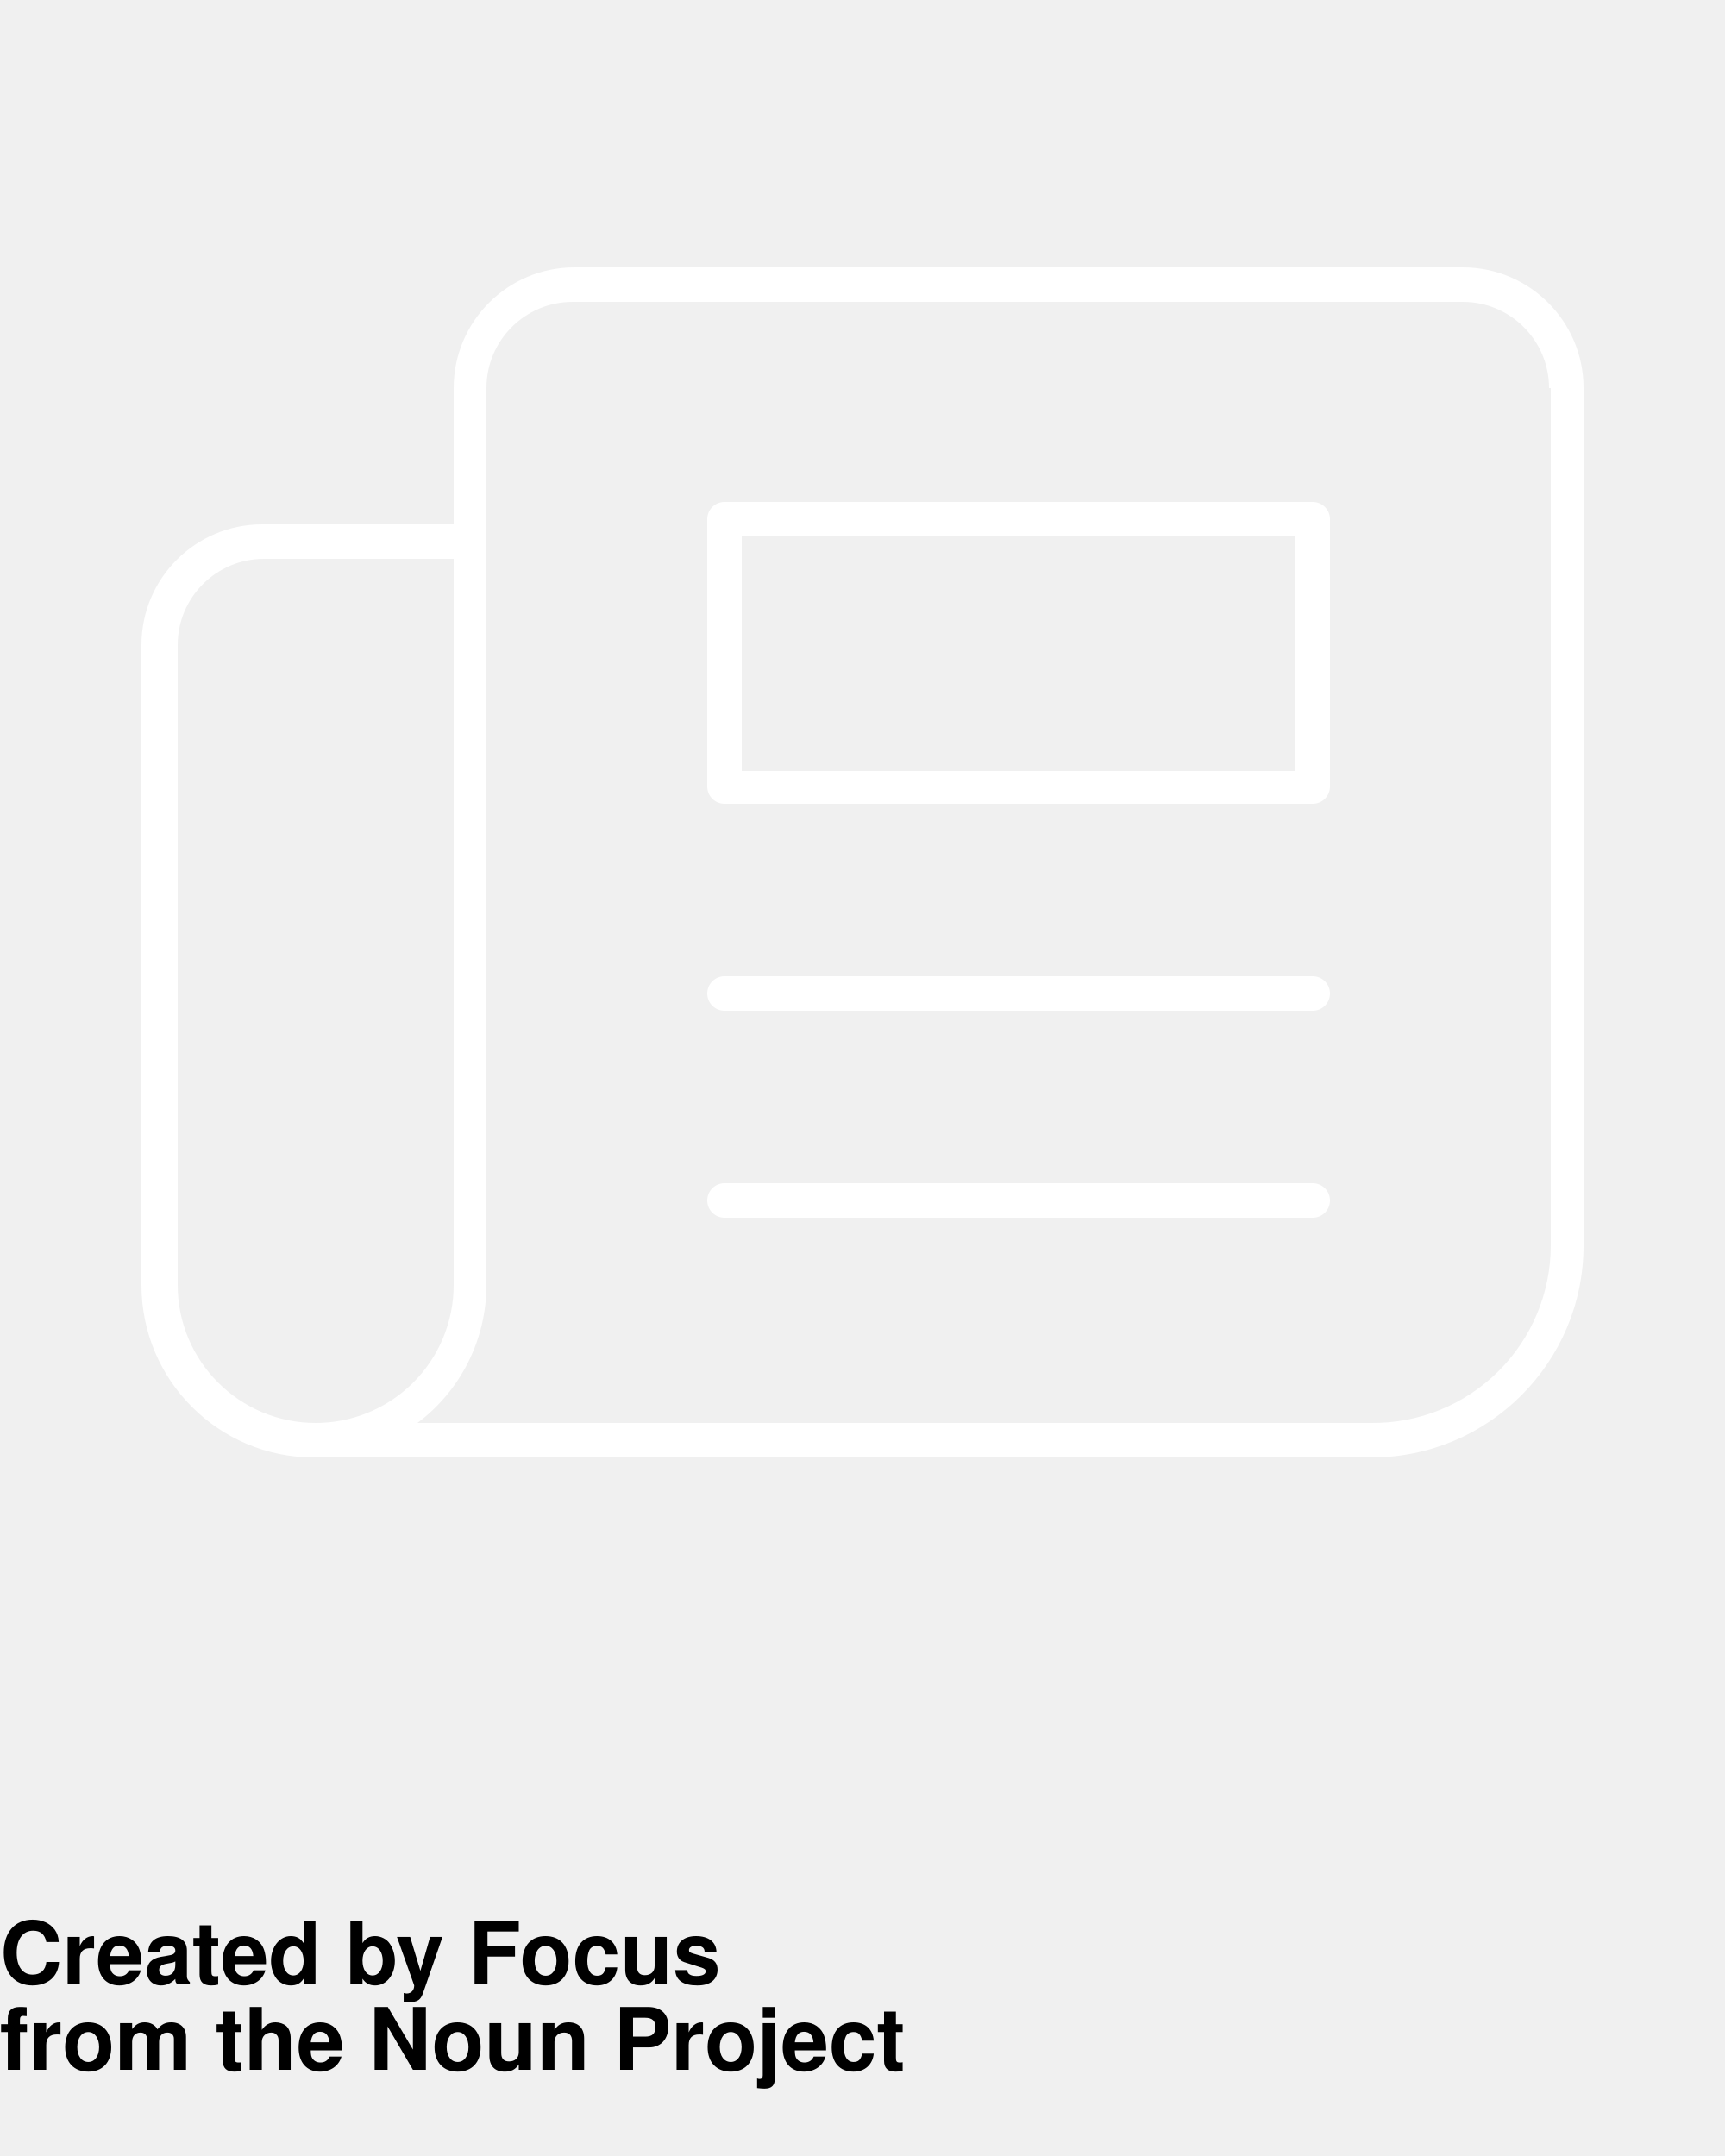
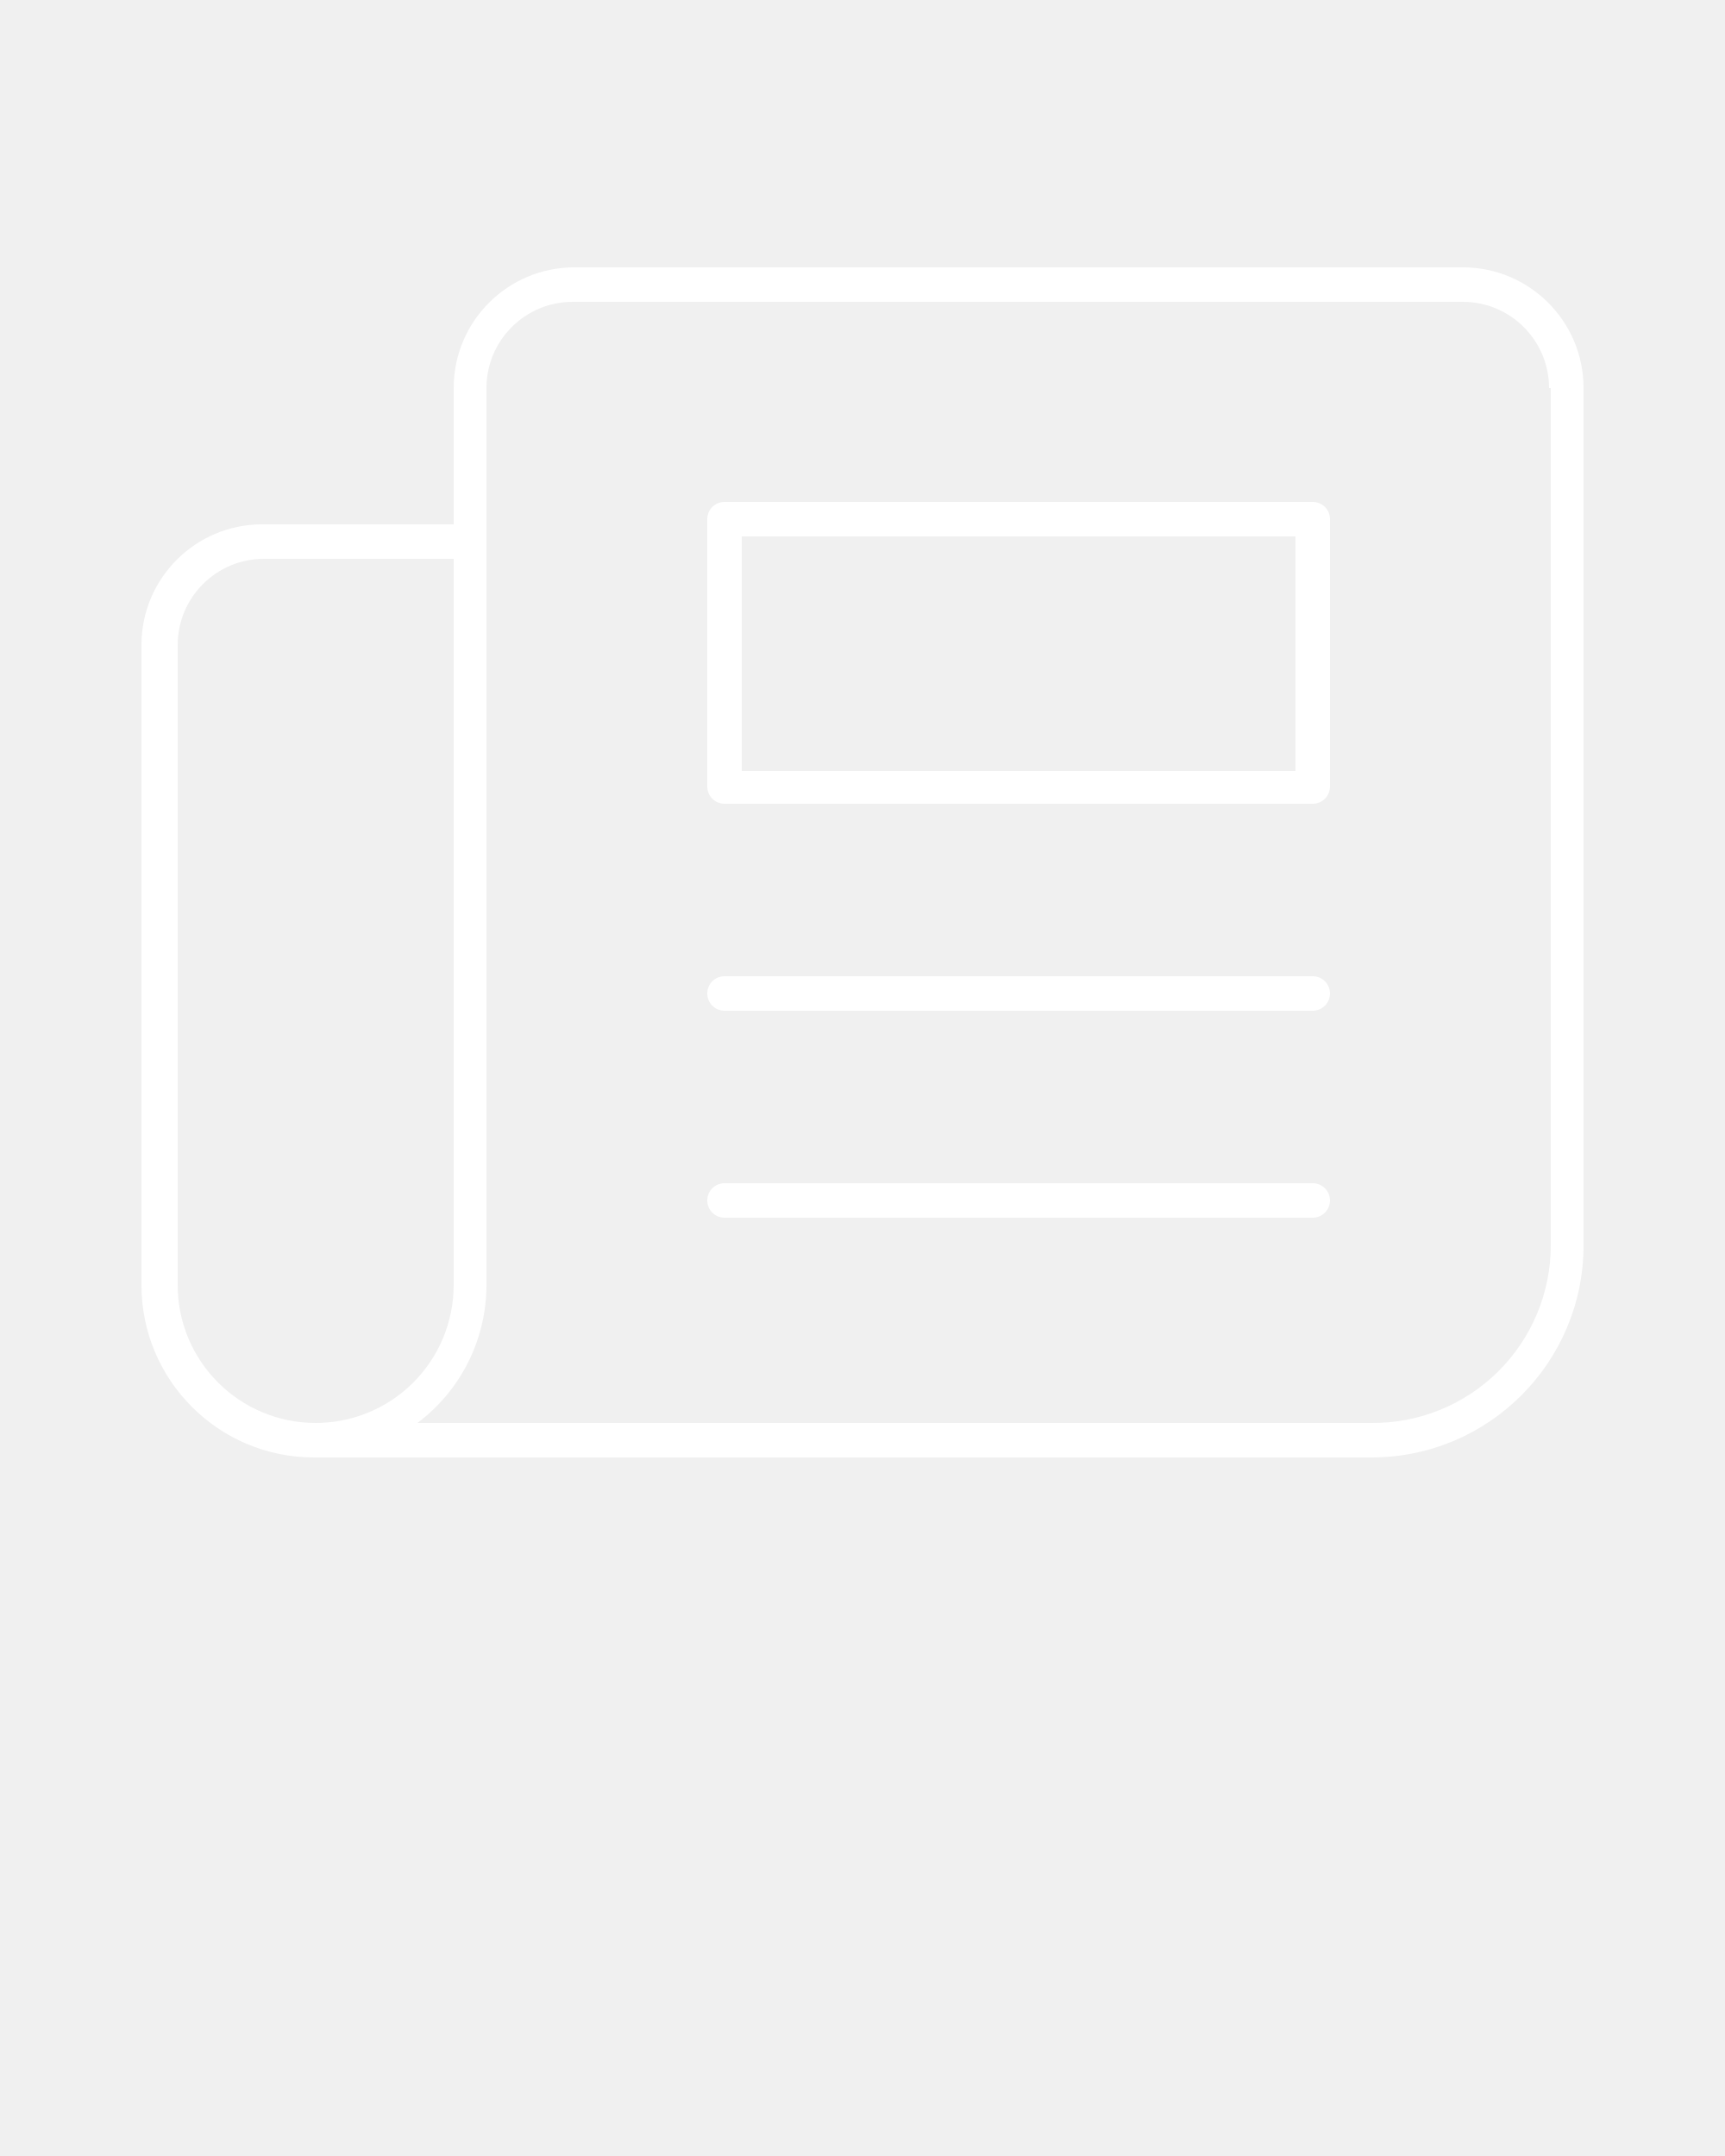
<svg xmlns="http://www.w3.org/2000/svg" data-name="Layer 1" viewBox="0 0 100 125" x="0px" y="0px">
  <g data-name="Group">
    <path data-name="Compound Path" fill="#FFFFFF" d="M76.1,29.1H42a1,1,0,0,0-1,1V45.6a1,1,0,0,0,1,1H76.1a1,1,0,0,0,1-1V30.1A1,1,0,0,0,76.1,29.1Zm-1,15.6H43V31.1H75.1Z" />
    <path data-name="Compound Path" fill="#FFFFFF" d="M33.3,15.5a7,7,0,0,0-7,7v7.9H15.2a7,7,0,0,0-7,7V74.5a10,10,0,0,0,10,10H79.5A12.3,12.3,0,0,0,91.8,72.2V22.5a7,7,0,0,0-7-7Zm-15,67a8,8,0,0,1-8-8V37.4a5,5,0,0,1,5-5H26.3V74.5A8,8,0,0,1,18.2,82.5Zm71.6-60V72.2A10.3,10.3,0,0,1,79.5,82.5H24.2a10,10,0,0,0,4-8V22.5a5,5,0,0,1,5-5H84.8A5,5,0,0,1,89.8,22.5Z" />
    <path data-name="Path" fill="#FFFFFF" d="M76.1,56.6H42a1,1,0,0,0,0,2H76.1a1,1,0,0,0,0-2Z" />
    <path data-name="Path" fill="#FFFFFF" d="M76.1,68.6H42a1,1,0,0,0,0,2H76.1a1,1,0,0,0,0-2Z" />
  </g>
-   <text x="0" y="115" fill="#000000" font-size="5px" font-weight="bold" font-family="'Helvetica Neue', Helvetica, Arial-Unicode, Arial, Sans-serif">Created by Focus</text>
-   <text x="0" y="120" fill="#000000" font-size="5px" font-weight="bold" font-family="'Helvetica Neue', Helvetica, Arial-Unicode, Arial, Sans-serif">from the Noun Project</text>
</svg>
